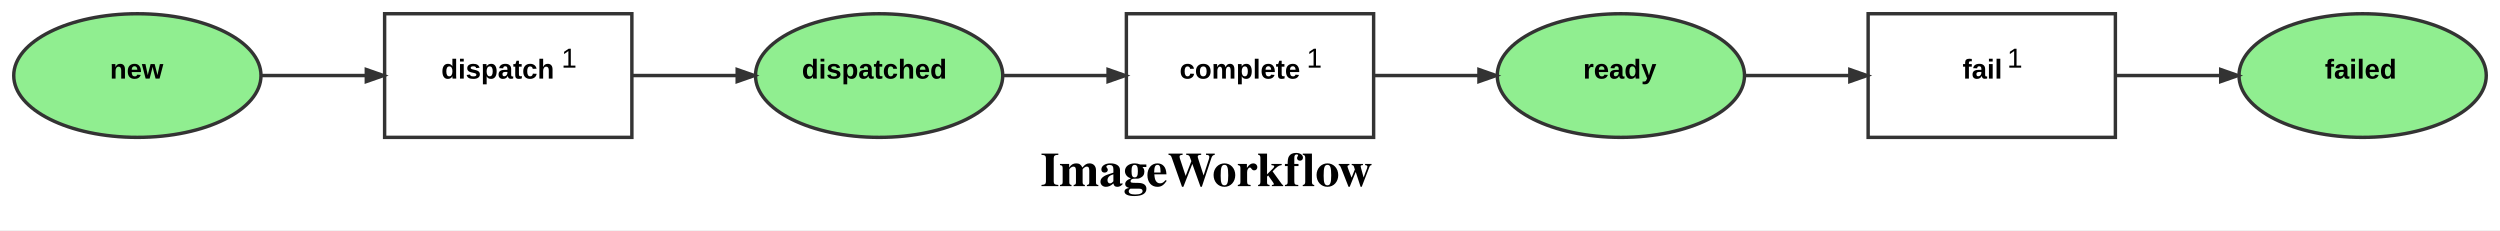
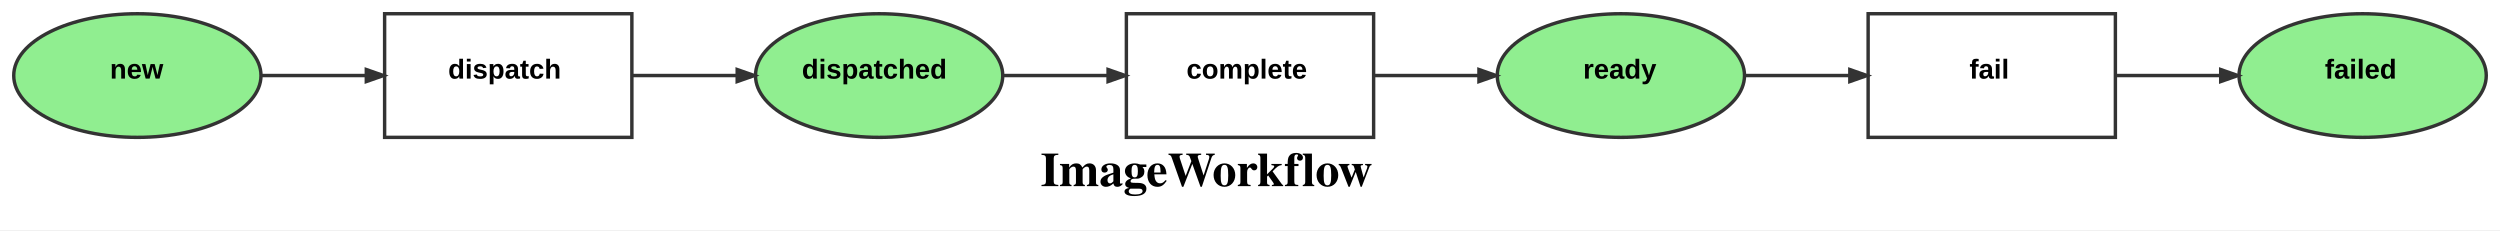
<svg xmlns="http://www.w3.org/2000/svg" width="728pt" height="67pt" viewBox="0.00 0.00 728.00 67.00">
  <g id="graph0" class="graph" transform="scale(1 1) rotate(0) translate(4 63)">
    <polygon fill="white" stroke="transparent" points="-4,4 -4,-63 724,-63 724,4 -4,4" />
    <text text-anchor="start" x="299" y="-8.8" font-family="Times,serif" font-weight="bold" font-size="14.00">ImageWorkflow</text>
    <g id="node1" class="node">
      <ellipse fill="lightgreen" stroke="#333333" cx="36" cy="-41" rx="36" ry="18" />
      <text text-anchor="start" x="28" y="-40.1" font-family="Arial" font-weight="bold" font-size="8.00">new</text>
    </g>
    <g id="node5" class="node">
      <polygon fill="none" stroke="#333333" points="180,-59 108,-59 108,-23 180,-23 180,-59" />
-       <text text-anchor="start" x="124.5" y="-40.1" font-family="Arial" font-weight="bold" font-size="8.00">dispatch</text>
-       <text text-anchor="start" x="159.5" y="-40.1" font-family="Arial" baseline-shift="super" font-size="8.00">1</text>
+       <text text-anchor="start" x="126.5" y="-40.1" font-family="Arial" font-weight="bold" font-size="8.00">dispatch</text>
    </g>
    <g id="edge1" class="edge">
      <path fill="none" stroke="#333333" d="M72,-41C81.76,-41 92.44,-41 102.49,-41" />
      <polygon fill="#333333" stroke="#333333" points="102.67,-42.75 107.67,-41 102.67,-39.25 102.67,-42.75" />
    </g>
    <g id="node2" class="node">
      <ellipse fill="lightgreen" stroke="#333333" cx="252" cy="-41" rx="36" ry="18" />
      <text text-anchor="start" x="229.5" y="-40.1" font-family="Arial" font-weight="bold" font-size="8.00">dispatched</text>
    </g>
    <g id="node6" class="node">
      <polygon fill="none" stroke="#333333" points="396,-59 324,-59 324,-23 396,-23 396,-59" />
-       <text text-anchor="start" x="339.5" y="-40.1" font-family="Arial" font-weight="bold" font-size="8.00">complete</text>
-       <text text-anchor="start" x="376.5" y="-40.1" font-family="Arial" baseline-shift="super" font-size="8.00">1</text>
+       <text text-anchor="start" x="341.5" y="-40.1" font-family="Arial" font-weight="bold" font-size="8.00">complete</text>
    </g>
    <g id="edge3" class="edge">
      <path fill="none" stroke="#333333" d="M288,-41C297.76,-41 308.44,-41 318.49,-41" />
      <polygon fill="#333333" stroke="#333333" points="318.67,-42.75 323.67,-41 318.67,-39.25 318.67,-42.75" />
    </g>
    <g id="node3" class="node">
      <ellipse fill="lightgreen" stroke="#333333" cx="468" cy="-41" rx="36" ry="18" />
      <text text-anchor="start" x="457" y="-40.1" font-family="Arial" font-weight="bold" font-size="8.00">ready</text>
    </g>
    <g id="node7" class="node">
      <polygon fill="none" stroke="#333333" points="612,-59 540,-59 540,-23 612,-23 612,-59" />
-       <text text-anchor="start" x="567.5" y="-40.1" font-family="Arial" font-weight="bold" font-size="8.00">fail</text>
-       <text text-anchor="start" x="580.5" y="-40.1" font-family="Arial" baseline-shift="super" font-size="8.00">1</text>
+       <text text-anchor="start" x="569.5" y="-40.1" font-family="Arial" font-weight="bold" font-size="8.00">fail</text>
    </g>
    <g id="edge5" class="edge">
      <path fill="none" stroke="#333333" d="M504,-41C513.76,-41 524.44,-41 534.49,-41" />
      <polygon fill="#333333" stroke="#333333" points="534.67,-42.75 539.67,-41 534.67,-39.25 534.67,-42.75" />
    </g>
    <g id="node4" class="node">
      <ellipse fill="lightgreen" stroke="#333333" cx="684" cy="-41" rx="36" ry="18" />
      <text text-anchor="start" x="673" y="-40.1" font-family="Arial" font-weight="bold" font-size="8.00">failed</text>
    </g>
    <g id="edge2" class="edge">
      <path fill="none" stroke="#333333" d="M180,-41C189.76,-41 200.44,-41 210.49,-41" />
      <polygon fill="#333333" stroke="#333333" points="210.67,-42.75 215.67,-41 210.67,-39.25 210.67,-42.75" />
    </g>
    <g id="edge4" class="edge">
      <path fill="none" stroke="#333333" d="M396,-41C405.76,-41 416.44,-41 426.49,-41" />
      <polygon fill="#333333" stroke="#333333" points="426.67,-42.75 431.67,-41 426.67,-39.25 426.67,-42.75" />
    </g>
    <g id="edge6" class="edge">
      <path fill="none" stroke="#333333" d="M612,-41C621.76,-41 632.44,-41 642.49,-41" />
      <polygon fill="#333333" stroke="#333333" points="642.67,-42.75 647.67,-41 642.67,-39.25 642.67,-42.75" />
    </g>
  </g>
</svg>
